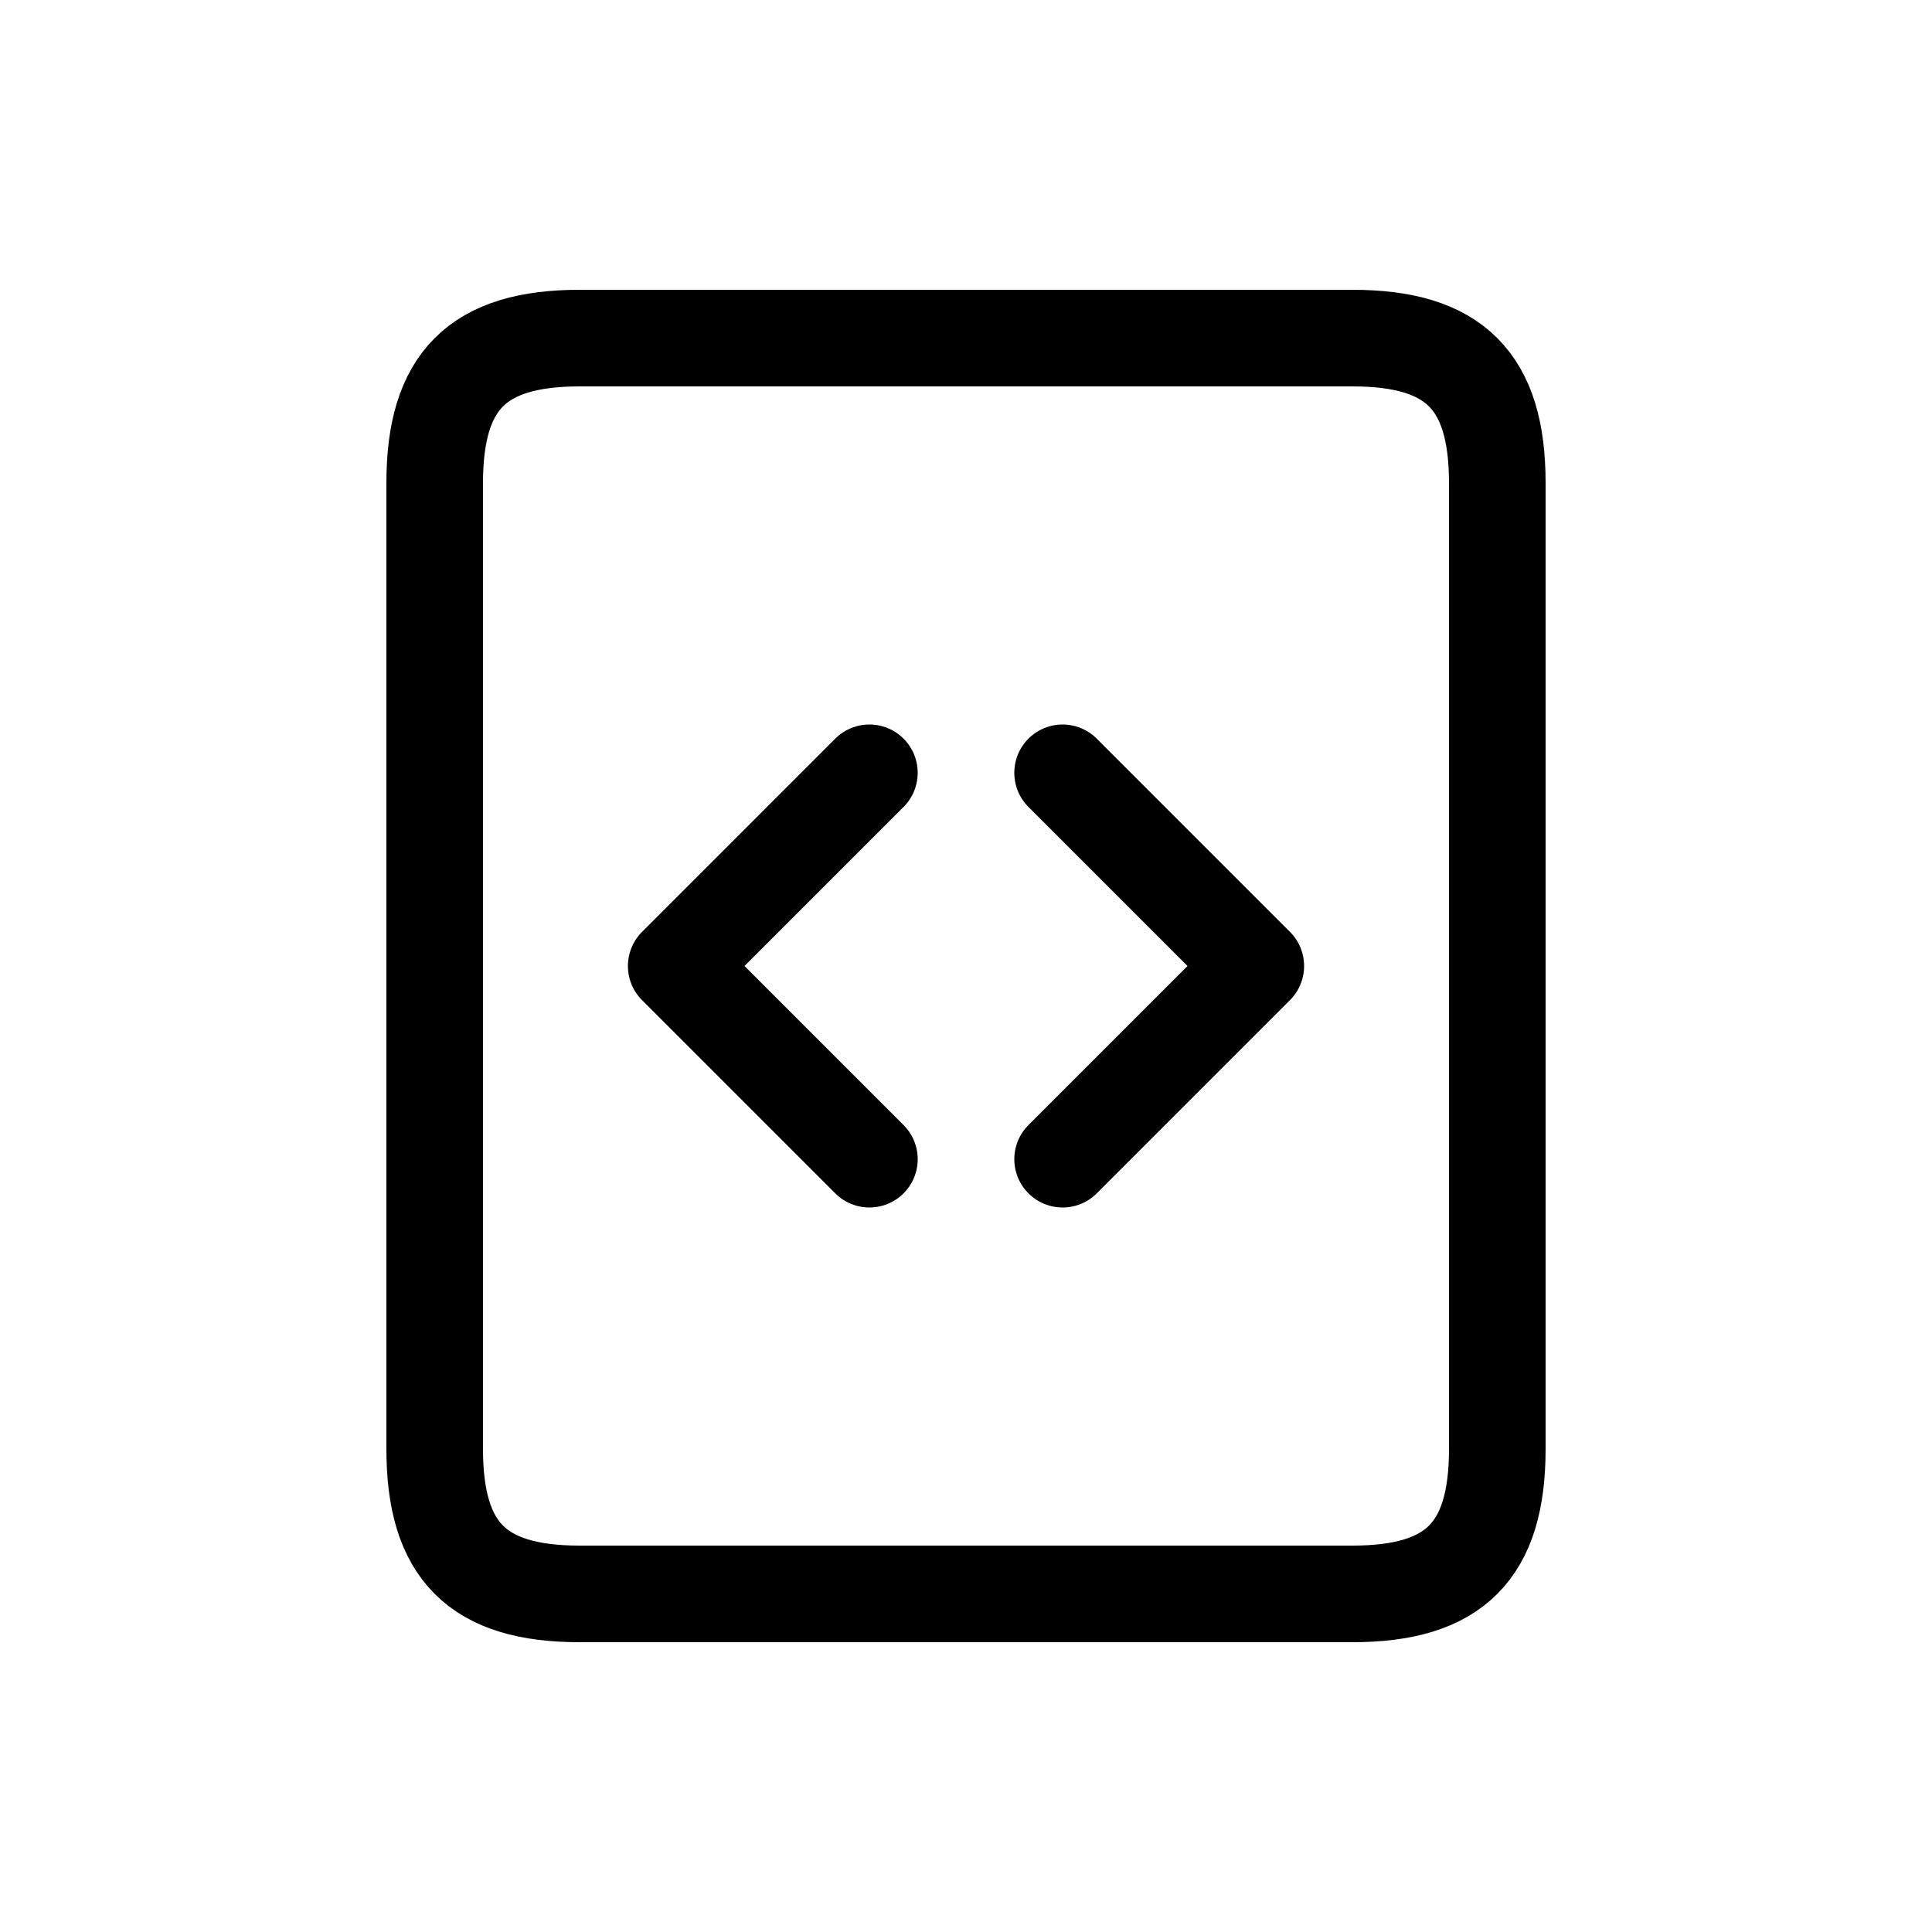
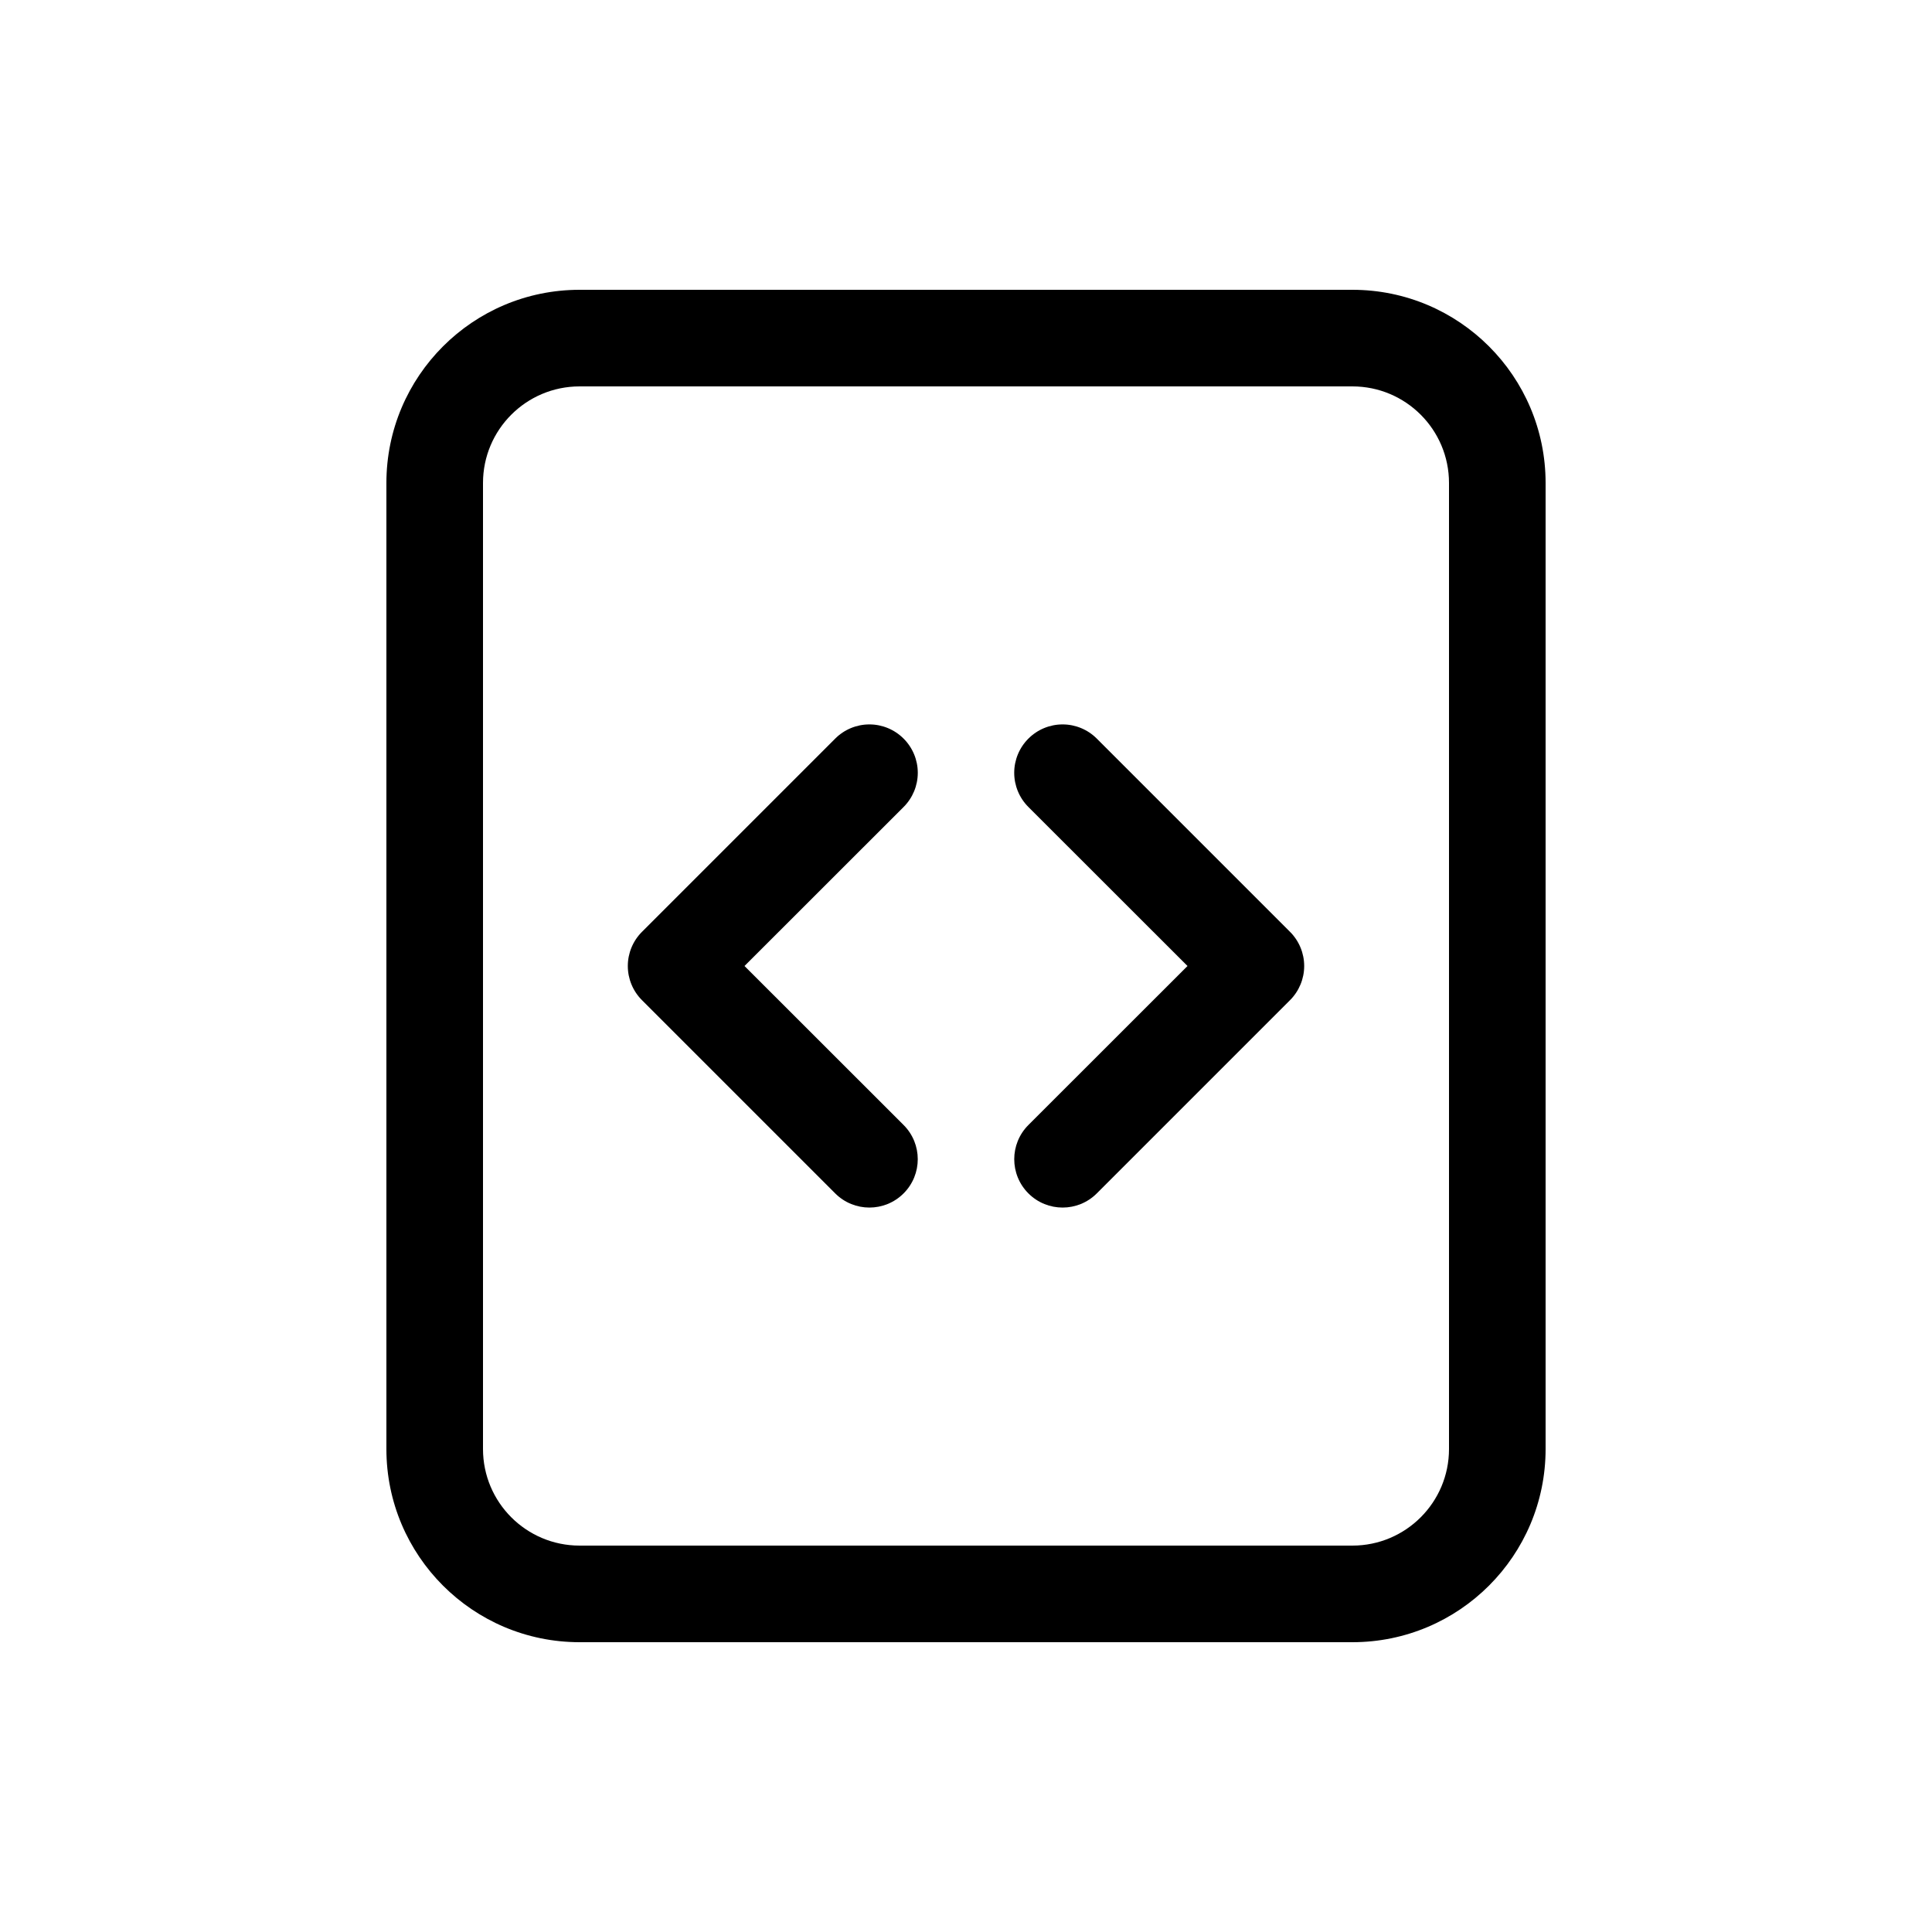
- <svg xmlns="http://www.w3.org/2000/svg" width="20" height="20" class="bi bi-document-code" viewBox="0 0 20 20">
-   <g fill="none" fill-rule="evenodd" stroke="currentColor">
-     <path d="M6 3.5c-1.057 0-1.5.443-1.5 1.5v10c0 1.057.443 1.5 1.5 1.5h8c1.057 0 1.5-.443 1.5-1.5V5c0-1.057-.443-1.5-1.5-1.5H6z" />
-     <path stroke-linecap="round" stroke-linejoin="round" d="M11 8l2 2-2 2M9 8l-2 2 2 2" />
-   </g>
+ <svg xmlns="http://www.w3.org/2000/svg" width="20" height="20" fill="currentColor" class="bi bi-document-code" viewBox="0 0 20 20">
+   <path fill-rule="evenodd" d="M6 3h8a2 2 0 012 2v10a2 2 0 01-2 2H6a2 2 0 01-2-2V5a2 2 0 012-2zm0 1a1 1 0 00-1 1v10a1 1 0 001 1h8a1 1 0 001-1V5a1 1 0 00-1-1H6z" clip-rule="evenodd" />
+   <path fill-rule="evenodd" d="M10.646 7.646a.5.5 0 01.708 0l2 2a.5.5 0 010 .708l-2 2a.5.5 0 01-.708-.708L12.293 10l-1.647-1.646a.5.5 0 010-.708zm-1.292 0a.5.5 0 00-.708 0l-2 2a.5.5 0 000 .708l2 2a.5.5 0 00.708-.708L7.707 10l1.647-1.646a.5.5 0 000-.708z" clip-rule="evenodd" />
</svg>
